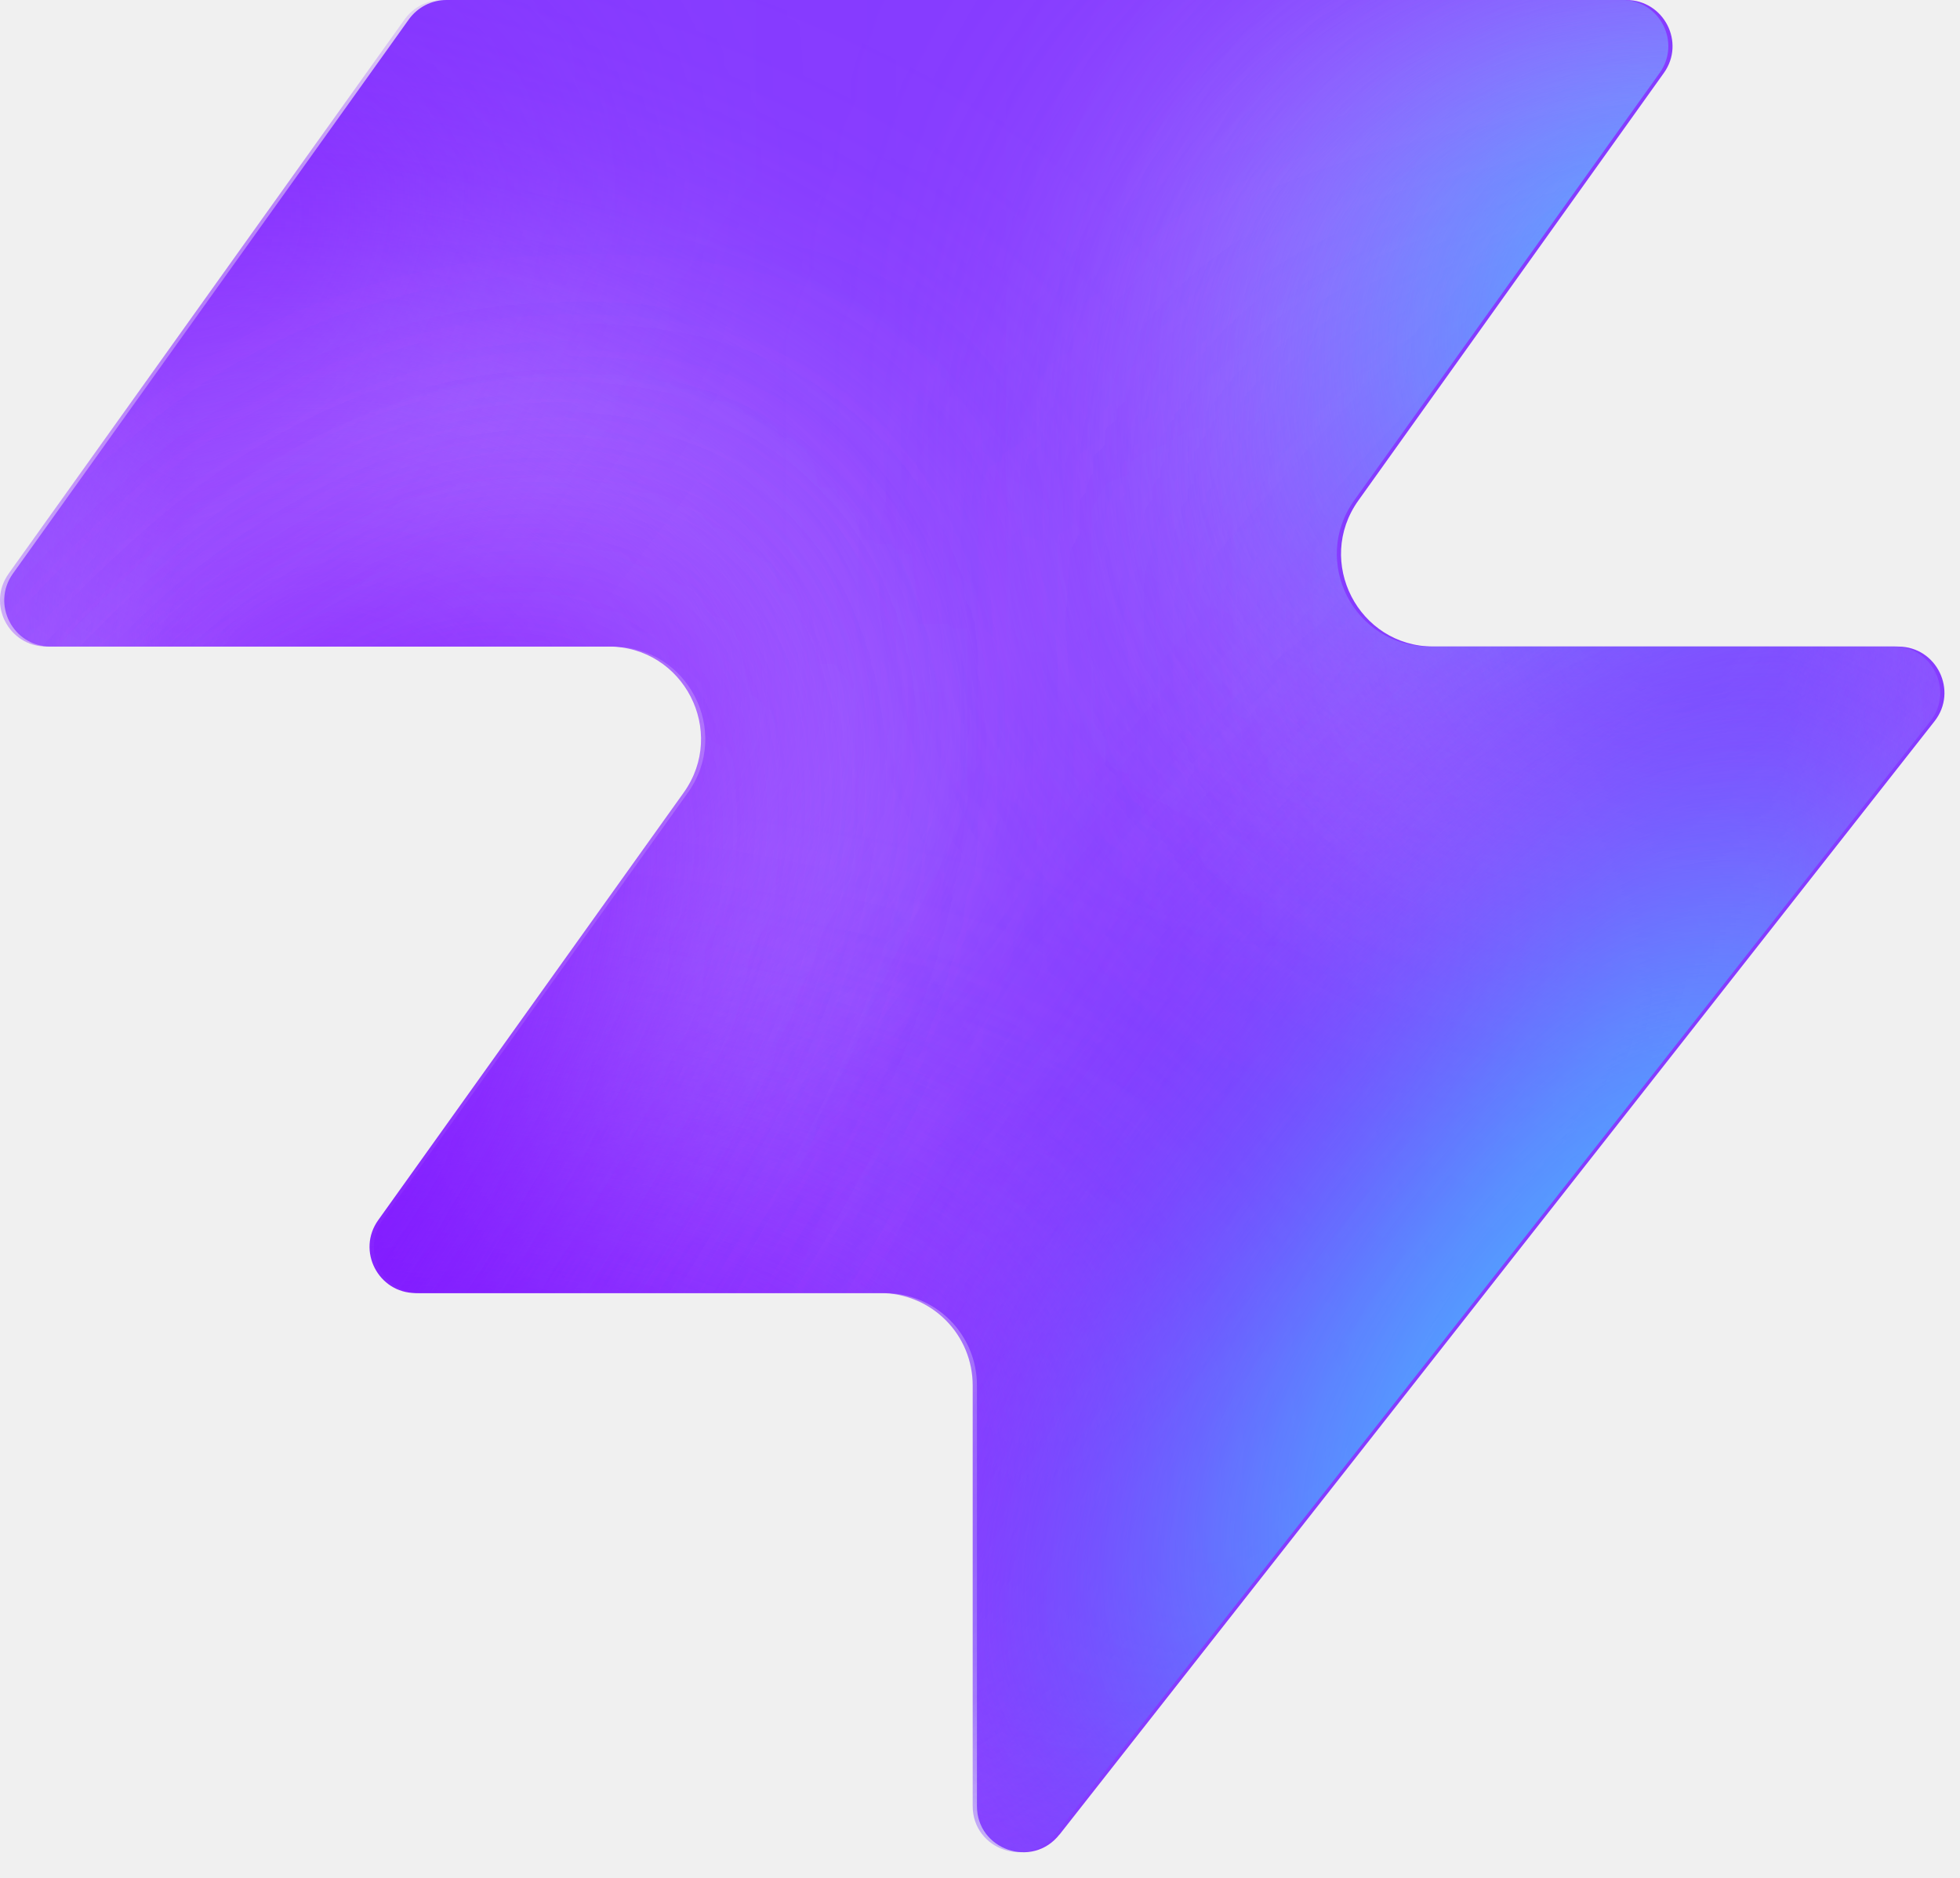
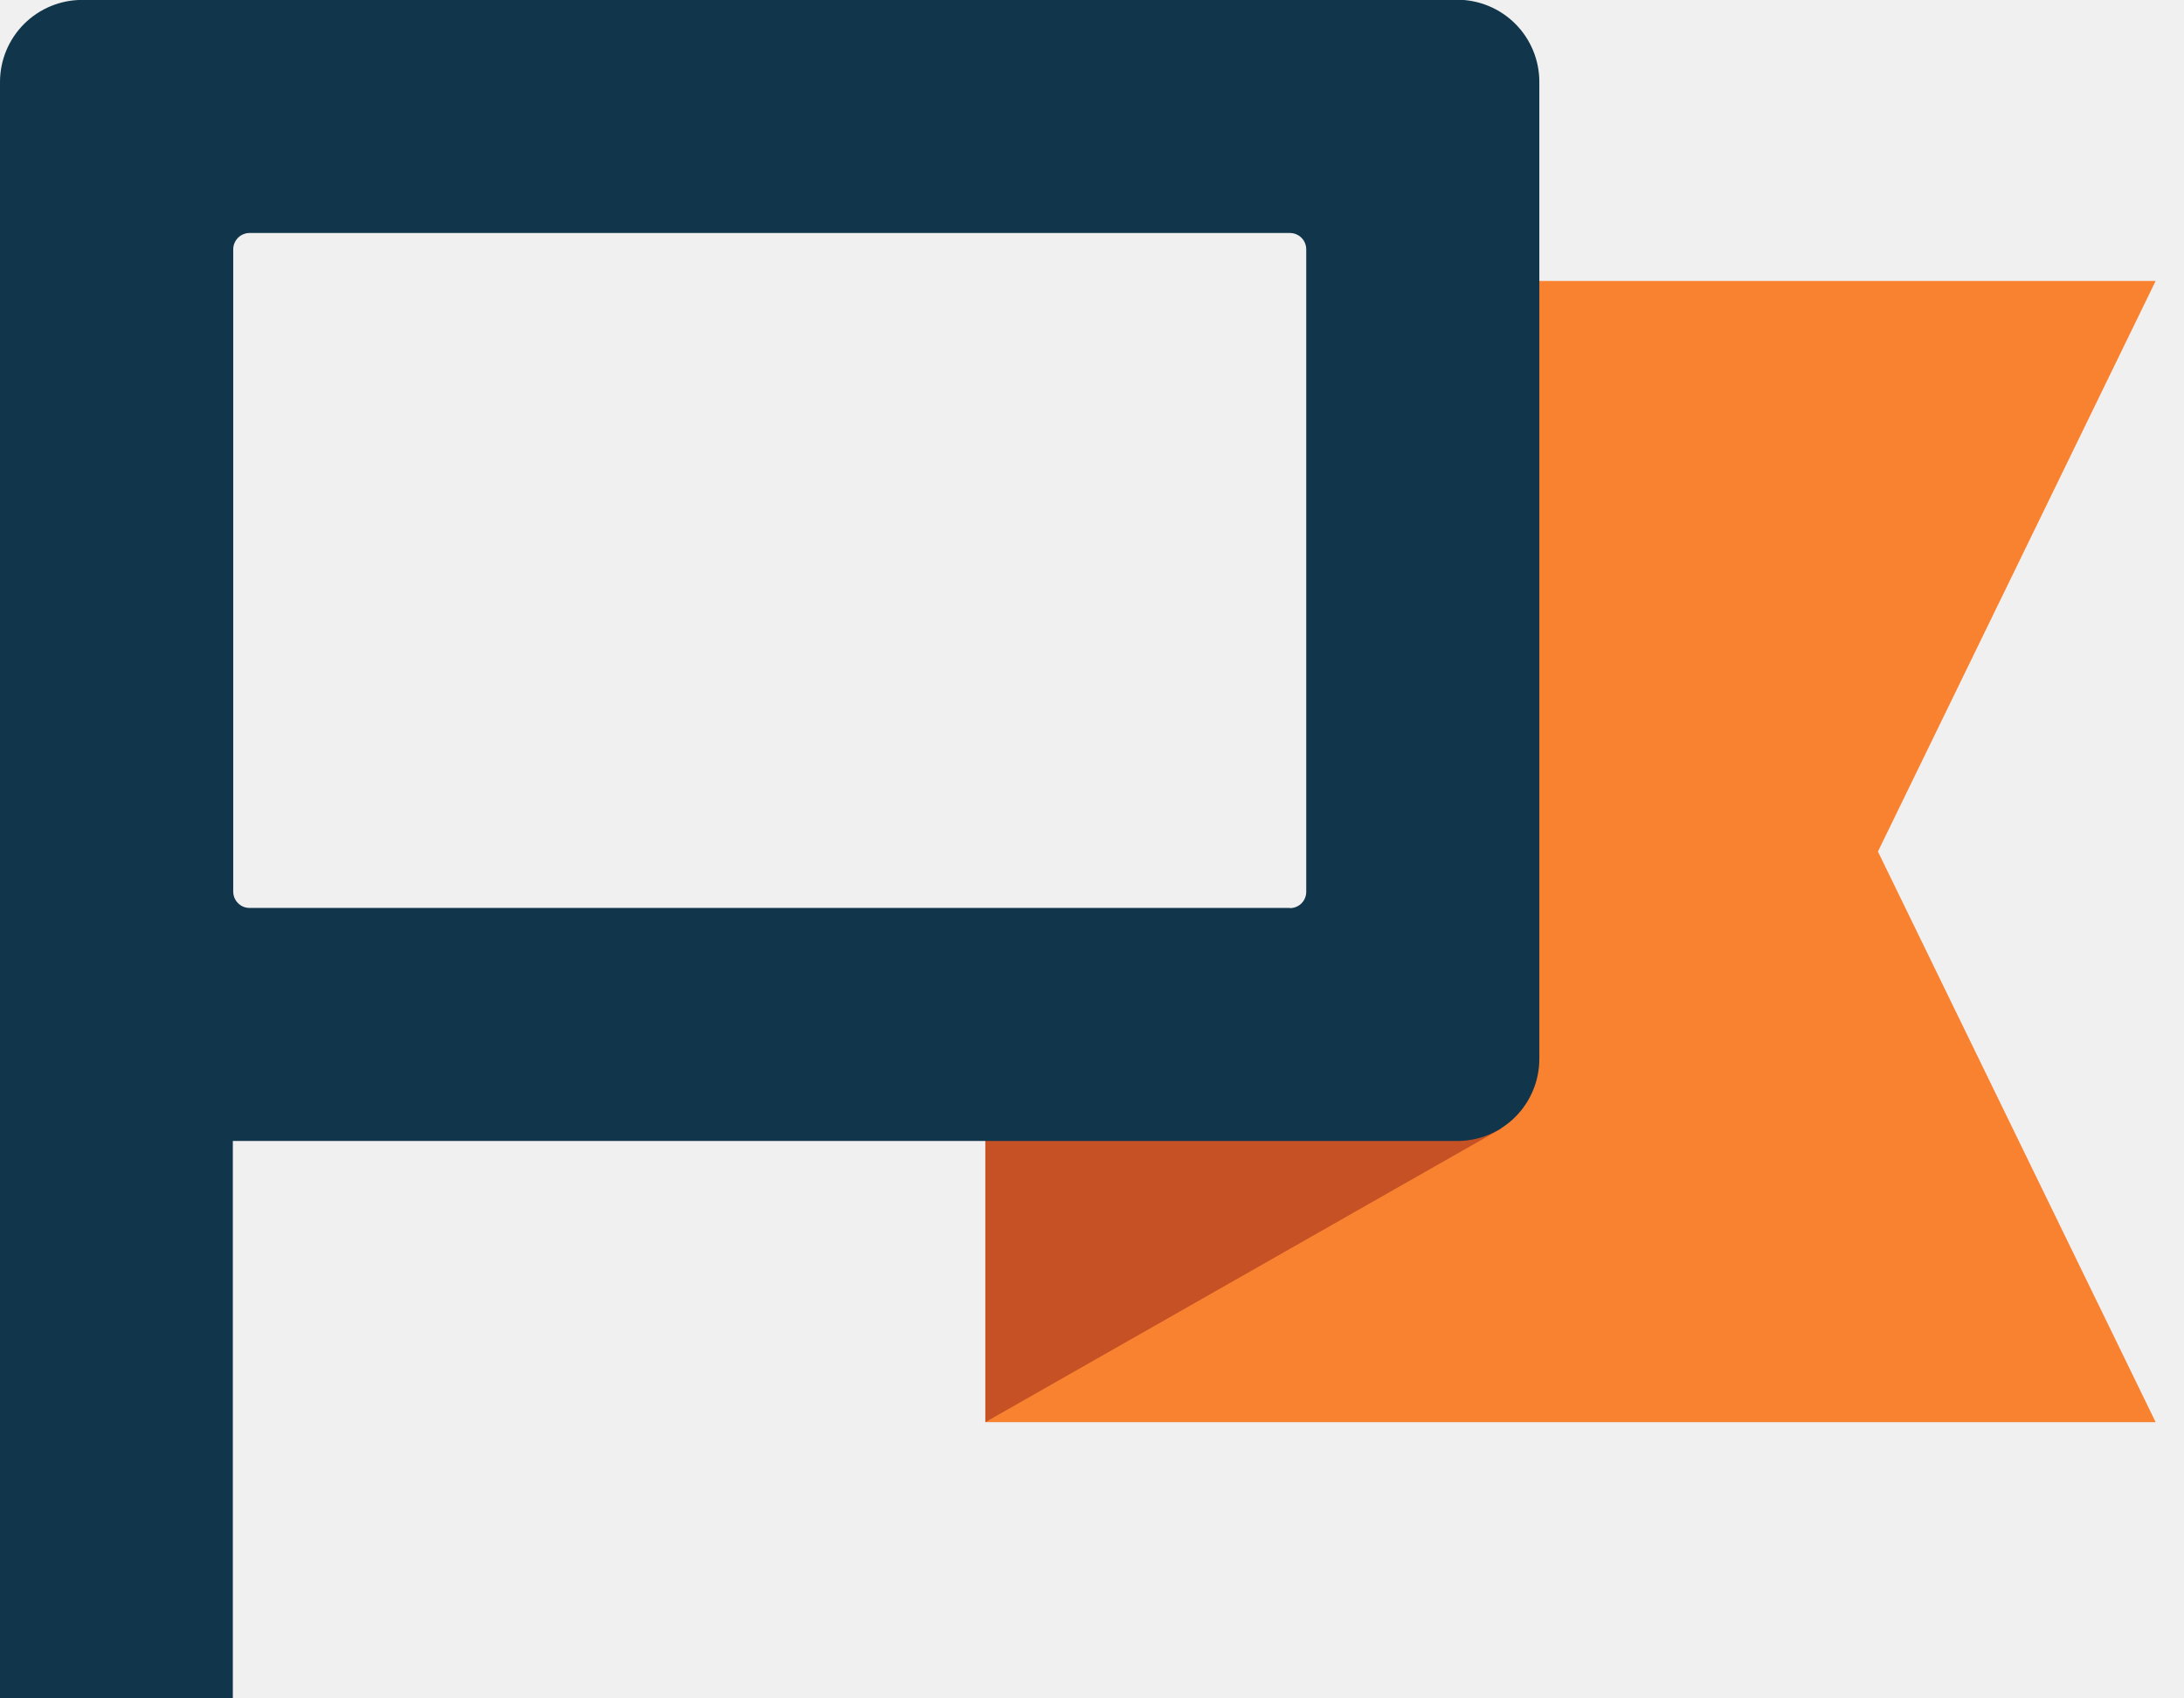
- <svg xmlns="http://www.w3.org/2000/svg" width="48" height="46" fill="none" viewBox="0 0 48 46">
-   <path fill="#863bff" d="M25.946 44.938c-.664.845-2.021.375-2.021-.698V33.937a2.26 2.26 0 0 0-2.262-2.262H10.287c-.92 0-1.456-1.04-.92-1.788l7.48-10.471c1.07-1.497 0-3.578-1.842-3.578H1.237c-.92 0-1.456-1.04-.92-1.788L10.013.474c.214-.297.556-.474.92-.474h28.894c.92 0 1.456 1.04.92 1.788l-7.48 10.471c-1.07 1.498 0 3.579 1.842 3.579h11.377c.943 0 1.473 1.088.89 1.83L25.947 44.94z" style="fill:#863bff;fill:color(display-p3 .525 .23 1);fill-opacity:1" />
-   <mask id="a" width="48" height="46" x="0" y="0" maskUnits="userSpaceOnUse" style="mask-type:alpha">
-     <path fill="#000" d="M25.842 44.938c-.664.844-2.021.375-2.021-.698V33.937a2.26 2.26 0 0 0-2.262-2.262H10.183c-.92 0-1.456-1.04-.92-1.788l7.48-10.471c1.07-1.498 0-3.579-1.842-3.579H1.133c-.92 0-1.456-1.04-.92-1.787L9.91.473c.214-.297.556-.474.92-.474h28.894c.92 0 1.456 1.04.92 1.788l-7.48 10.471c-1.07 1.498 0 3.578 1.842 3.578h11.377c.943 0 1.473 1.088.89 1.832L25.843 44.94z" style="fill:#000;fill-opacity:1" />
-   </mask>
-   <g mask="url(#a)">
-     <g filter="url(#b)">
-       <ellipse cx="5.508" cy="14.704" fill="#ede6ff" rx="5.508" ry="14.704" style="fill:#ede6ff;fill:color(display-p3 .927 .903 1);fill-opacity:1" transform="matrix(.00324 1 1 -.00324 -4.47 31.516)" />
-     </g>
-     <g filter="url(#c)">
-       <ellipse cx="10.399" cy="29.851" fill="#ede6ff" rx="10.399" ry="29.851" style="fill:#ede6ff;fill:color(display-p3 .927 .903 1);fill-opacity:1" transform="matrix(.00324 1 1 -.00324 -39.328 7.883)" />
-     </g>
-     <g filter="url(#d)">
-       <ellipse cx="5.508" cy="30.487" fill="#7e14ff" rx="5.508" ry="30.487" style="fill:#7e14ff;fill:color(display-p3 .492 .077 1);fill-opacity:1" transform="rotate(89.814 -25.913 -14.639)scale(1 -1)" />
-     </g>
-     <g filter="url(#e)">
-       <ellipse cx="5.508" cy="30.599" fill="#7e14ff" rx="5.508" ry="30.599" style="fill:#7e14ff;fill:color(display-p3 .492 .077 1);fill-opacity:1" transform="rotate(89.814 -32.644 -3.334)scale(1 -1)" />
-     </g>
-     <g filter="url(#f)">
-       <ellipse cx="5.508" cy="30.599" fill="#7e14ff" rx="5.508" ry="30.599" style="fill:#7e14ff;fill:color(display-p3 .492 .077 1);fill-opacity:1" transform="matrix(.00324 1 1 -.00324 -34.34 30.47)" />
-     </g>
-     <g filter="url(#g)">
-       <ellipse cx="14.072" cy="22.078" fill="#ede6ff" rx="14.072" ry="22.078" style="fill:#ede6ff;fill:color(display-p3 .927 .903 1);fill-opacity:1" transform="rotate(93.35 24.506 48.493)scale(-1 1)" />
-     </g>
-     <g filter="url(#h)">
-       <ellipse cx="3.47" cy="21.501" fill="#7e14ff" rx="3.47" ry="21.501" style="fill:#7e14ff;fill:color(display-p3 .492 .077 1);fill-opacity:1" transform="rotate(89.009 28.708 47.59)scale(-1 1)" />
-     </g>
-     <g filter="url(#i)">
-       <ellipse cx="3.47" cy="21.501" fill="#7e14ff" rx="3.47" ry="21.501" style="fill:#7e14ff;fill:color(display-p3 .492 .077 1);fill-opacity:1" transform="rotate(89.009 28.708 47.59)scale(-1 1)" />
-     </g>
-     <g filter="url(#j)">
-       <ellipse cx=".387" cy="8.972" fill="#7e14ff" rx="4.407" ry="29.108" style="fill:#7e14ff;fill:color(display-p3 .492 .077 1);fill-opacity:1" transform="rotate(39.51 .387 8.972)" />
-     </g>
-     <g filter="url(#k)">
-       <ellipse cx="47.523" cy="-6.092" fill="#7e14ff" rx="4.407" ry="29.108" style="fill:#7e14ff;fill:color(display-p3 .492 .077 1);fill-opacity:1" transform="rotate(37.892 47.523 -6.092)" />
-     </g>
-     <g filter="url(#l)">
-       <ellipse cx="41.412" cy="6.333" fill="#47bfff" rx="5.971" ry="9.665" style="fill:#47bfff;fill:color(display-p3 .28 .748 1);fill-opacity:1" transform="rotate(37.892 41.412 6.333)" />
-     </g>
-     <g filter="url(#m)">
-       <ellipse cx="-1.879" cy="38.332" fill="#7e14ff" rx="4.407" ry="29.108" style="fill:#7e14ff;fill:color(display-p3 .492 .077 1);fill-opacity:1" transform="rotate(37.892 -1.88 38.332)" />
-     </g>
-     <g filter="url(#n)">
-       <ellipse cx="-1.879" cy="38.332" fill="#7e14ff" rx="4.407" ry="29.108" style="fill:#7e14ff;fill:color(display-p3 .492 .077 1);fill-opacity:1" transform="rotate(37.892 -1.88 38.332)" />
-     </g>
-     <g filter="url(#o)">
-       <ellipse cx="35.651" cy="29.907" fill="#7e14ff" rx="4.407" ry="29.108" style="fill:#7e14ff;fill:color(display-p3 .492 .077 1);fill-opacity:1" transform="rotate(37.892 35.651 29.907)" />
-     </g>
-     <g filter="url(#p)">
-       <ellipse cx="38.418" cy="32.4" fill="#47bfff" rx="5.971" ry="15.297" style="fill:#47bfff;fill:color(display-p3 .28 .748 1);fill-opacity:1" transform="rotate(37.892 38.418 32.4)" />
-     </g>
+ <svg xmlns="http://www.w3.org/2000/svg" fill="none" viewBox="0 0 34.508 26.829" style="max-height: 500px" width="34.508" height="26.829">
+   <g clip-path="url(#clip0_1105_8062)">
+     <path fill="#F98231" d="M34.06 4.44H23.692V17.404H15.569V22.474H34.06L29.672 13.457L34.06 4.44Z" />
+     <path fill="#C65124" d="M15.569 22.474L23.722 17.834L15.569 16.988V22.474Z" />
+     <path fill="#11354A" d="M23.028 -0.001H1.296C0.953 -0.001 0.623 0.136 0.38 0.379C0.137 0.622 0 0.952 0 1.296V26.838H3.679V18.031H23.025C23.369 18.031 23.699 17.894 23.942 17.651C24.185 17.408 24.322 17.078 24.322 16.734V1.293C24.322 0.949 24.185 0.619 23.942 0.376C23.699 0.133 23.369 -0.004 23.025 -0.004L23.028 -0.001ZM20.381 14.348H3.947C3.913 14.349 3.879 14.342 3.847 14.33C3.815 14.317 3.787 14.298 3.762 14.274C3.738 14.25 3.719 14.221 3.705 14.19C3.692 14.158 3.685 14.124 3.685 14.09V3.941C3.685 3.906 3.692 3.872 3.705 3.841C3.719 3.809 3.738 3.781 3.762 3.756C3.787 3.732 3.815 3.713 3.847 3.701C3.879 3.688 3.913 3.681 3.947 3.682H20.381C20.449 3.682 20.515 3.709 20.564 3.758C20.612 3.806 20.639 3.872 20.639 3.941V14.093C20.639 14.162 20.612 14.227 20.564 14.276C20.515 14.324 20.449 14.351 20.381 14.351" />
+     <path fill="#11354A" d="M50.689 15.372H46.59V22.45H43.851V4.449H50.674C54.189 4.449 56.441 6.774 56.441 9.909C56.441 13.043 54.189 15.372 50.674 15.372H50.689ZM50.546 6.902H46.59V12.891H50.546C52.442 12.891 53.729 11.805 53.729 9.909C53.729 8.013 52.442 6.902 50.546 6.902Z" />
+     <path fill="#11354A" d="M63.759 4.449H61.029V22.45H63.759V4.449Z" />
+     <path fill="#11354A" d="M80.775 22.45L72.457 9.784V22.45H69.728V4.449H72.229L80.549 17.091V4.449H83.279V22.45H80.775Z" />
+     <path fill="#11354A" d="M100.294 22.45L91.977 9.784V22.45H89.247V4.449H91.749L100.069 17.091V4.449H102.799V22.45H100.294Z" />
+     <path fill="#11354A" d="M119.105 22.45L117.866 18.835H110.763L109.525 22.45H106.615L113.216 4.449H115.416L122.014 22.45H119.105ZM114.379 8.518L111.573 16.51H117.108L114.379 8.518Z" />
+     <path fill="#11354A" d="M131.393 22.596C130.516 22.61 129.646 22.447 128.834 22.116C128.022 21.786 127.285 21.295 126.667 20.673C124.896 18.905 124.92 16.905 124.92 13.442C124.92 9.979 124.896 7.982 126.667 6.211C127.285 5.59 128.022 5.099 128.834 4.769C129.646 4.439 130.516 4.277 131.393 4.291C134.704 4.291 137.175 6.239 137.814 9.827H135.033C134.604 8.001 133.389 6.744 131.381 6.744C130.888 6.734 130.398 6.825 129.941 7.011C129.485 7.198 129.071 7.477 128.727 7.83C127.841 8.792 127.638 9.827 127.638 13.442C127.638 17.058 127.841 18.095 128.727 19.057C129.071 19.41 129.485 19.689 129.941 19.876C130.398 20.063 130.888 20.154 131.381 20.143C133.377 20.143 134.616 18.877 135.048 17.058H137.787C137.178 20.649 134.628 22.596 131.366 22.596" />
+     <path fill="#11354A" d="M142.72 22.45V4.449H145.45V19.997H154.123V22.45H142.72Z" />
+     <path fill="#11354A" d="M158.496 22.45V4.449H170V6.902H161.226V12.161H168.709V14.586H161.226V19.997H170V22.45H158.496Z" />
  </g>
  <defs>
-     <filter id="b" width="60.045" height="41.654" x="-19.77" y="16.149" color-interpolation-filters="sRGB" filterUnits="userSpaceOnUse">
-       <feFlood flood-opacity="0" result="BackgroundImageFix" />
-       <feBlend in="SourceGraphic" in2="BackgroundImageFix" result="shape" />
-       <feGaussianBlur result="effect1_foregroundBlur_2002_17158" stdDeviation="7.659" />
-     </filter>
-     <filter id="c" width="90.34" height="51.437" x="-54.613" y="-7.533" color-interpolation-filters="sRGB" filterUnits="userSpaceOnUse">
-       <feFlood flood-opacity="0" result="BackgroundImageFix" />
-       <feBlend in="SourceGraphic" in2="BackgroundImageFix" result="shape" />
-       <feGaussianBlur result="effect1_foregroundBlur_2002_17158" stdDeviation="7.659" />
-     </filter>
-     <filter id="d" width="79.355" height="29.4" x="-49.64" y="2.03" color-interpolation-filters="sRGB" filterUnits="userSpaceOnUse">
-       <feFlood flood-opacity="0" result="BackgroundImageFix" />
-       <feBlend in="SourceGraphic" in2="BackgroundImageFix" result="shape" />
-       <feGaussianBlur result="effect1_foregroundBlur_2002_17158" stdDeviation="4.596" />
-     </filter>
-     <filter id="e" width="79.579" height="29.4" x="-45.045" y="20.029" color-interpolation-filters="sRGB" filterUnits="userSpaceOnUse">
-       <feFlood flood-opacity="0" result="BackgroundImageFix" />
-       <feBlend in="SourceGraphic" in2="BackgroundImageFix" result="shape" />
-       <feGaussianBlur result="effect1_foregroundBlur_2002_17158" stdDeviation="4.596" />
-     </filter>
-     <filter id="f" width="79.579" height="29.4" x="-43.513" y="21.178" color-interpolation-filters="sRGB" filterUnits="userSpaceOnUse">
-       <feFlood flood-opacity="0" result="BackgroundImageFix" />
-       <feBlend in="SourceGraphic" in2="BackgroundImageFix" result="shape" />
-       <feGaussianBlur result="effect1_foregroundBlur_2002_17158" stdDeviation="4.596" />
-     </filter>
-     <filter id="g" width="74.749" height="58.852" x="15.756" y="-17.901" color-interpolation-filters="sRGB" filterUnits="userSpaceOnUse">
-       <feFlood flood-opacity="0" result="BackgroundImageFix" />
-       <feBlend in="SourceGraphic" in2="BackgroundImageFix" result="shape" />
-       <feGaussianBlur result="effect1_foregroundBlur_2002_17158" stdDeviation="7.659" />
-     </filter>
-     <filter id="h" width="61.377" height="25.362" x="23.548" y="2.284" color-interpolation-filters="sRGB" filterUnits="userSpaceOnUse">
-       <feFlood flood-opacity="0" result="BackgroundImageFix" />
-       <feBlend in="SourceGraphic" in2="BackgroundImageFix" result="shape" />
-       <feGaussianBlur result="effect1_foregroundBlur_2002_17158" stdDeviation="4.596" />
-     </filter>
-     <filter id="i" width="61.377" height="25.362" x="23.548" y="2.284" color-interpolation-filters="sRGB" filterUnits="userSpaceOnUse">
-       <feFlood flood-opacity="0" result="BackgroundImageFix" />
-       <feBlend in="SourceGraphic" in2="BackgroundImageFix" result="shape" />
-       <feGaussianBlur result="effect1_foregroundBlur_2002_17158" stdDeviation="4.596" />
-     </filter>
-     <filter id="j" width="56.045" height="63.649" x="-27.636" y="-22.853" color-interpolation-filters="sRGB" filterUnits="userSpaceOnUse">
-       <feFlood flood-opacity="0" result="BackgroundImageFix" />
-       <feBlend in="SourceGraphic" in2="BackgroundImageFix" result="shape" />
-       <feGaussianBlur result="effect1_foregroundBlur_2002_17158" stdDeviation="4.596" />
-     </filter>
-     <filter id="k" width="54.814" height="64.646" x="20.116" y="-38.415" color-interpolation-filters="sRGB" filterUnits="userSpaceOnUse">
-       <feFlood flood-opacity="0" result="BackgroundImageFix" />
-       <feBlend in="SourceGraphic" in2="BackgroundImageFix" result="shape" />
-       <feGaussianBlur result="effect1_foregroundBlur_2002_17158" stdDeviation="4.596" />
-     </filter>
-     <filter id="l" width="33.541" height="35.313" x="24.641" y="-11.323" color-interpolation-filters="sRGB" filterUnits="userSpaceOnUse">
-       <feFlood flood-opacity="0" result="BackgroundImageFix" />
-       <feBlend in="SourceGraphic" in2="BackgroundImageFix" result="shape" />
-       <feGaussianBlur result="effect1_foregroundBlur_2002_17158" stdDeviation="4.596" />
-     </filter>
-     <filter id="m" width="54.814" height="64.646" x="-29.286" y="6.009" color-interpolation-filters="sRGB" filterUnits="userSpaceOnUse">
-       <feFlood flood-opacity="0" result="BackgroundImageFix" />
-       <feBlend in="SourceGraphic" in2="BackgroundImageFix" result="shape" />
-       <feGaussianBlur result="effect1_foregroundBlur_2002_17158" stdDeviation="4.596" />
-     </filter>
-     <filter id="n" width="54.814" height="64.646" x="-29.286" y="6.009" color-interpolation-filters="sRGB" filterUnits="userSpaceOnUse">
-       <feFlood flood-opacity="0" result="BackgroundImageFix" />
-       <feBlend in="SourceGraphic" in2="BackgroundImageFix" result="shape" />
-       <feGaussianBlur result="effect1_foregroundBlur_2002_17158" stdDeviation="4.596" />
-     </filter>
-     <filter id="o" width="54.814" height="64.646" x="8.244" y="-2.416" color-interpolation-filters="sRGB" filterUnits="userSpaceOnUse">
-       <feFlood flood-opacity="0" result="BackgroundImageFix" />
-       <feBlend in="SourceGraphic" in2="BackgroundImageFix" result="shape" />
-       <feGaussianBlur result="effect1_foregroundBlur_2002_17158" stdDeviation="4.596" />
-     </filter>
-     <filter id="p" width="39.409" height="43.623" x="18.713" y="10.588" color-interpolation-filters="sRGB" filterUnits="userSpaceOnUse">
-       <feFlood flood-opacity="0" result="BackgroundImageFix" />
-       <feBlend in="SourceGraphic" in2="BackgroundImageFix" result="shape" />
-       <feGaussianBlur result="effect1_foregroundBlur_2002_17158" stdDeviation="4.596" />
-     </filter>
+     <clipPath id="clip0_1105_8062">
+       <rect fill="white" height="26.839" width="170" />
+     </clipPath>
  </defs>
</svg>
